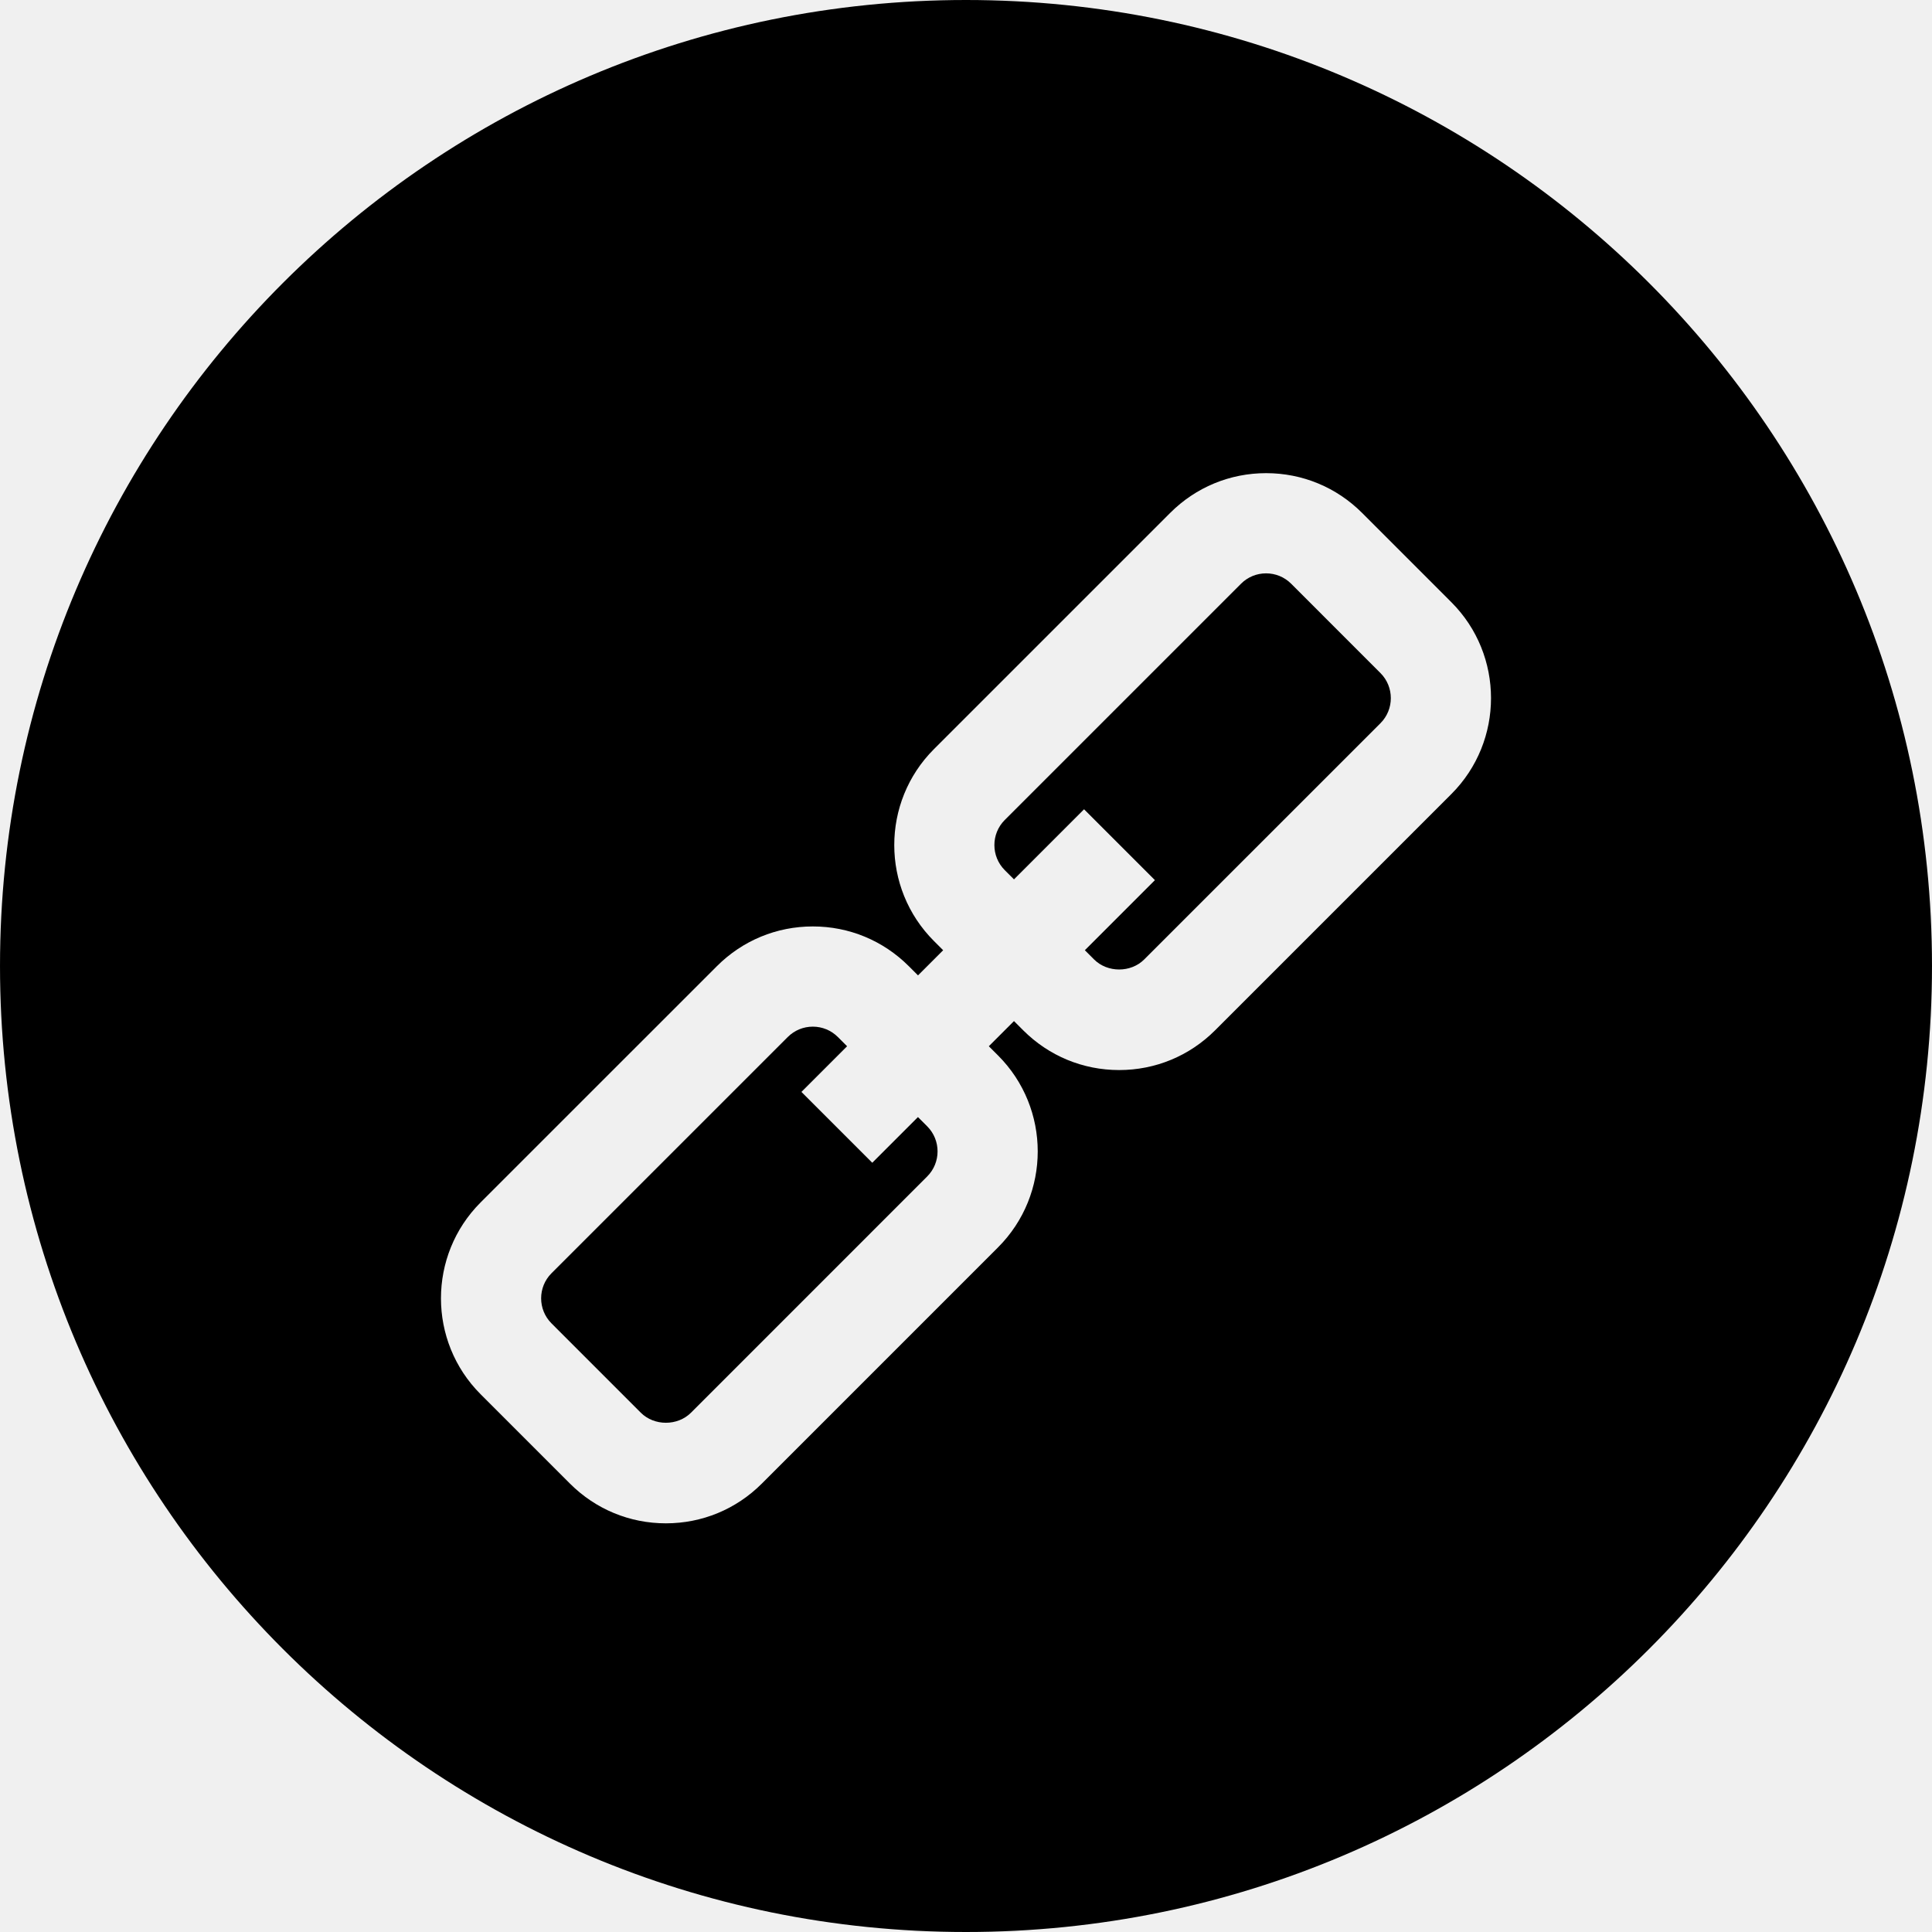
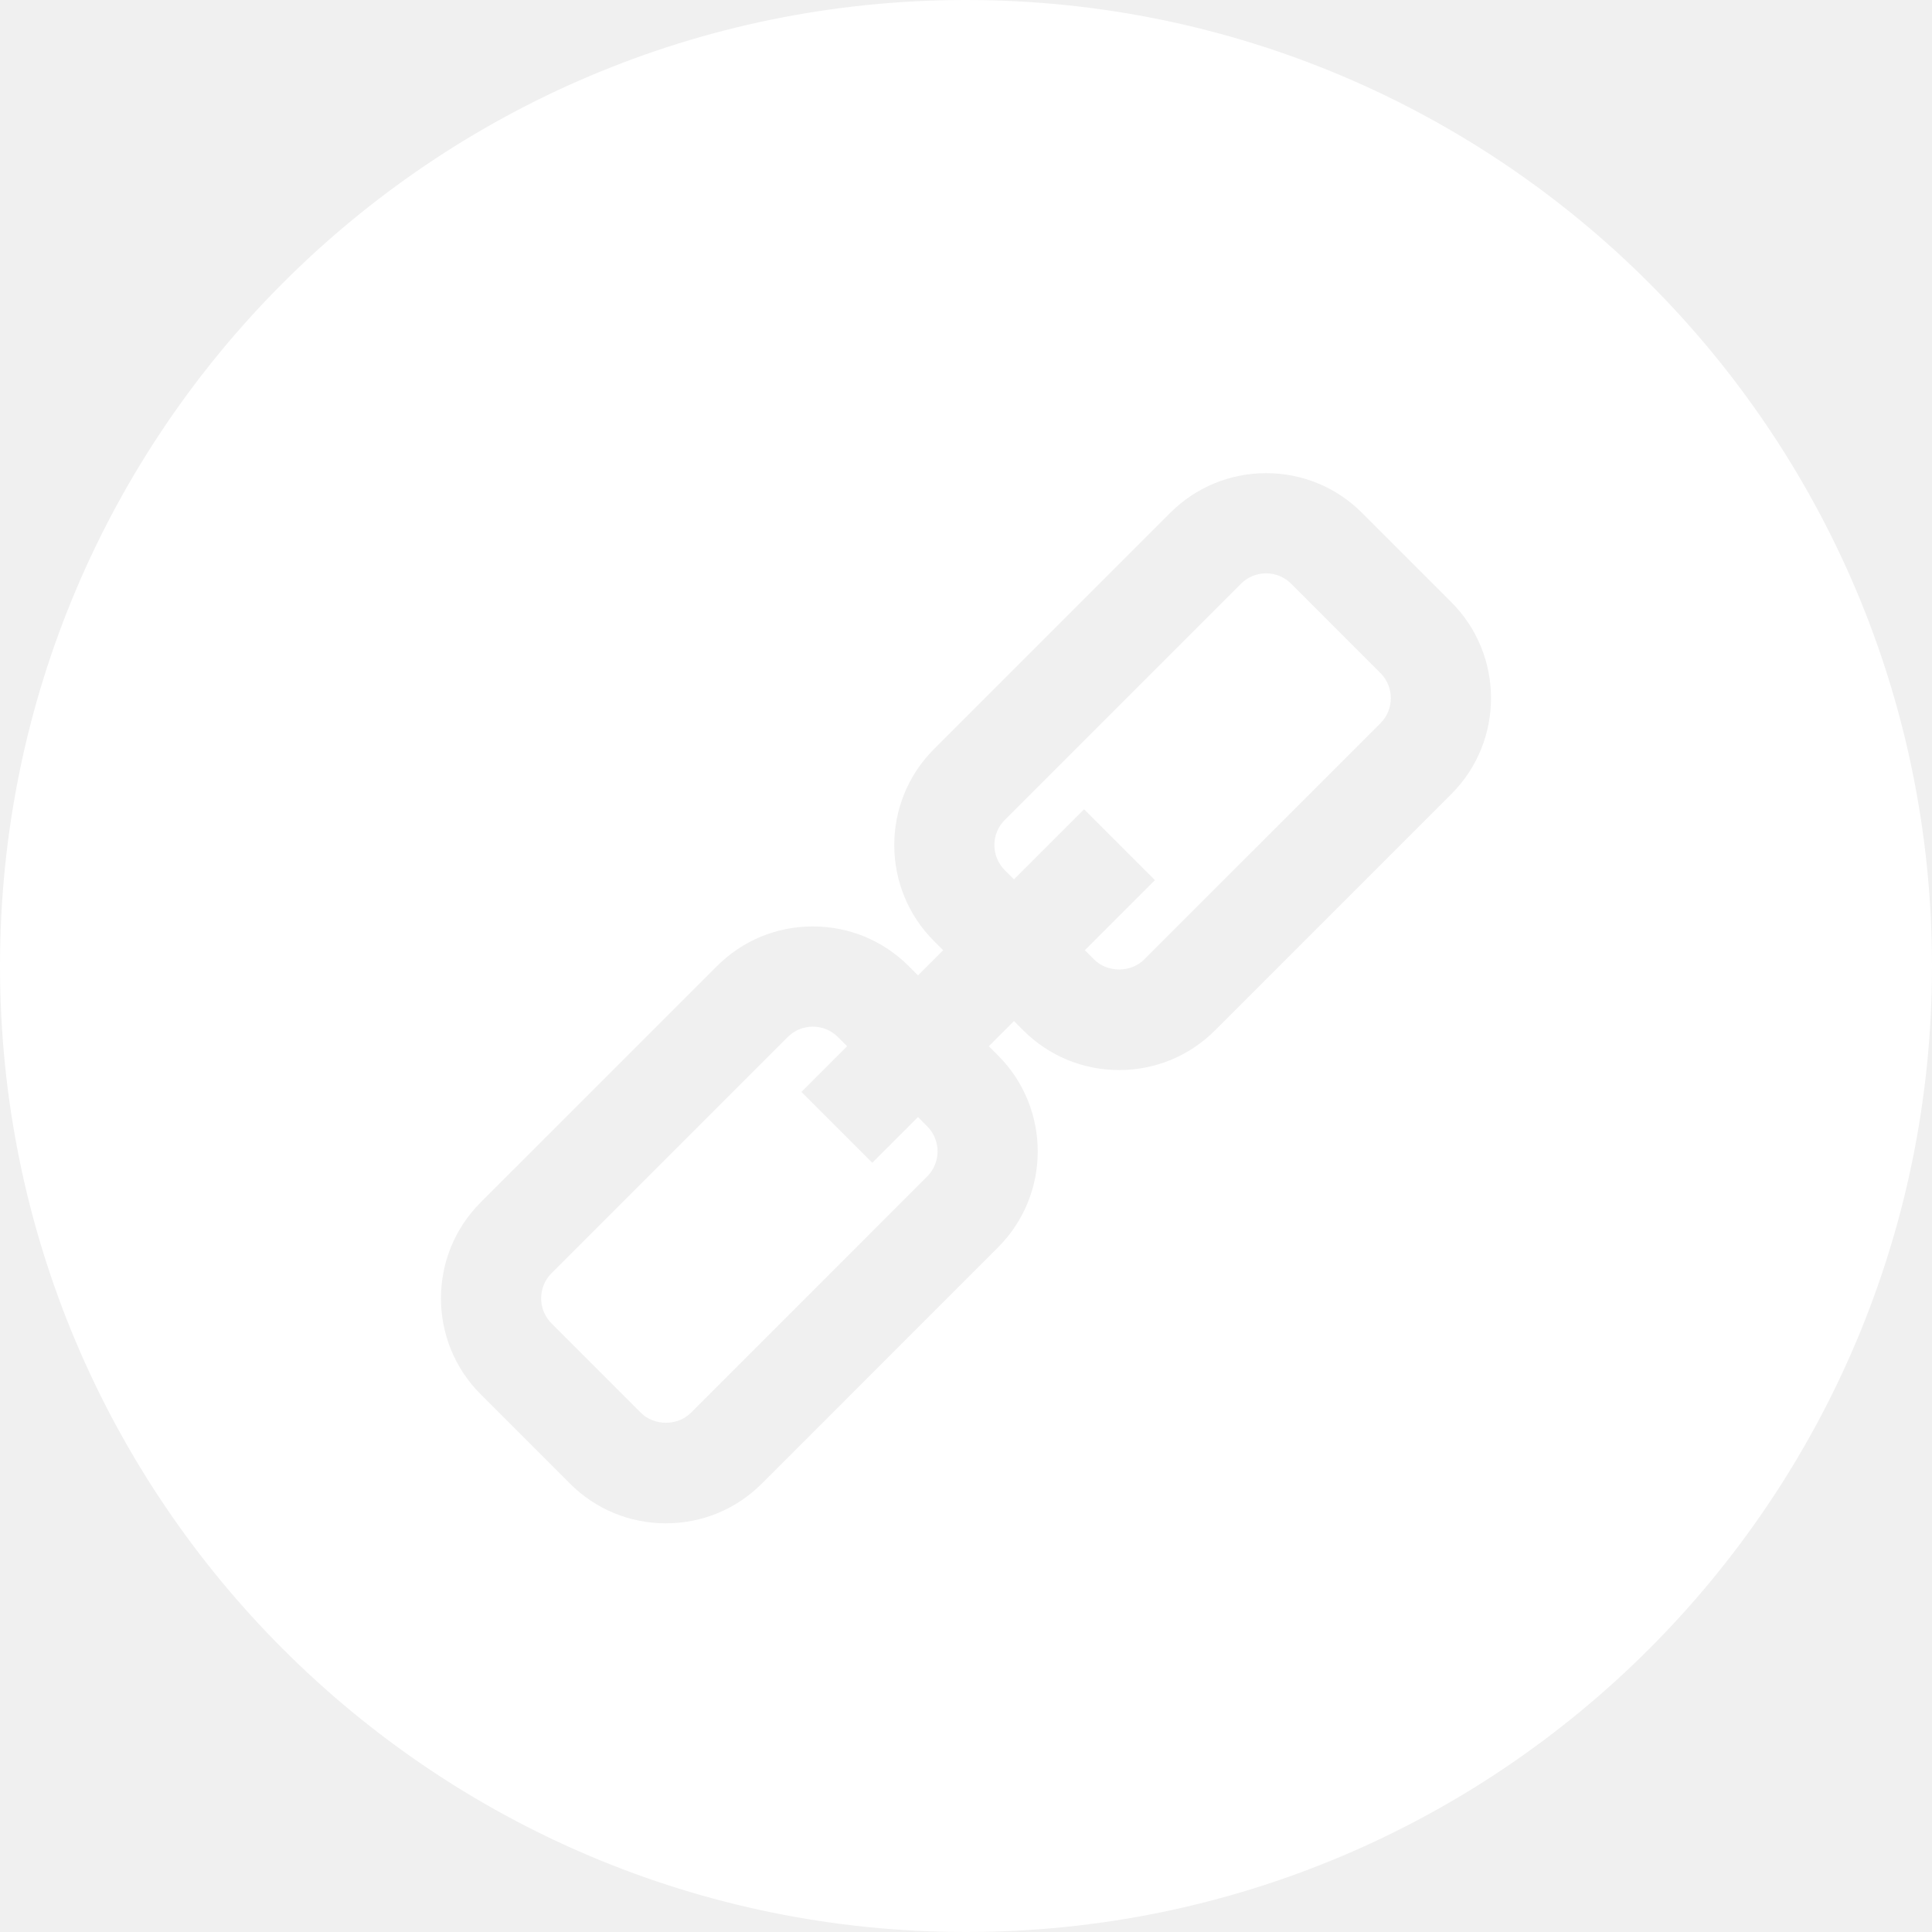
<svg xmlns="http://www.w3.org/2000/svg" width="28" version="1.1" id="Layer_1" x="0px" y="0px" viewBox="0 0 300 300" style="enable-background:new 0 0 300 300;" xml:space="preserve">
  <g>
    <g>
      <g>
-         <path d="M149.996,0C67.157,0,0.001,67.161,0.001,149.997S67.157,300,149.996,300s150.003-67.163,150.003-150.003     S232.835,0,149.996,0z M225.363,123.302l-36.686,36.686c-3.979,3.979-9.269,6.17-14.895,6.17c-5.625,0-10.916-2.192-14.895-6.168     l-1.437-1.437l-3.906,3.906l1.434,1.434c8.214,8.214,8.214,21.579,0,29.793l-36.681,36.686c-3.979,3.979-9.269,6.17-14.898,6.17     c-5.628,0-10.919-2.192-14.9-6.173L74.634,216.5c-8.214-8.209-8.214-21.573-0.003-29.79l36.689-36.684     c3.979-3.979,9.269-6.17,14.898-6.17s10.916,2.192,14.898,6.17l1.432,1.432l3.906-3.906l-1.432-1.432     c-8.214-8.211-8.214-21.576-0.005-29.79l36.689-36.686c3.981-3.981,9.272-6.173,14.898-6.173s10.916,2.192,14.898,6.17     l13.868,13.873C233.577,101.723,233.577,115.09,225.363,123.302z" />
-         <path d="M142.539,173.459l-7.093,7.093l-11.002-10.999l7.093-7.093l-1.432-1.432c-1.04-1.037-2.422-1.611-3.89-1.611     c-1.471,0-2.853,0.573-3.893,1.611l-36.686,36.681c-2.145,2.147-2.145,5.638,0,7.783l13.87,13.873     c2.083,2.083,5.708,2.08,7.786,0.003l36.681-36.686c2.148-2.147,2.148-5.641,0-7.789L142.539,173.459z" />
-         <path d="M200.493,90.643c-1.04-1.04-2.425-1.613-3.896-1.613c-1.471,0-2.856,0.573-3.896,1.616l-36.686,36.684     c-2.142,2.147-2.142,5.638,0.003,7.786l1.434,1.432l10.88-10.883l11.002,11.002l-10.88,10.883l1.434,1.434     c2.083,2.077,5.703,2.08,7.786-0.003l36.684-36.681c2.145-2.147,2.145-5.638,0-7.786L200.493,90.643z" />
+         <path style="fill: #fff;" d="M149.996,0C67.157,0,0.001,67.161,0.001,149.997S67.157,300,149.996,300s150.003-67.163,150.003-150.003     S232.835,0,149.996,0z M225.363,123.302l-36.686,36.686c-3.979,3.979-9.269,6.17-14.895,6.17c-5.625,0-10.916-2.192-14.895-6.168     l-1.437-1.437l-3.906,3.906l1.434,1.434c8.214,8.214,8.214,21.579,0,29.793l-36.681,36.686c-3.979,3.979-9.269,6.17-14.898,6.17     c-5.628,0-10.919-2.192-14.9-6.173L74.634,216.5c-8.214-8.209-8.214-21.573-0.003-29.79l36.689-36.684     c3.979-3.979,9.269-6.17,14.898-6.17s10.916,2.192,14.898,6.17l1.432,1.432l3.906-3.906l-1.432-1.432     c-8.214-8.211-8.214-21.576-0.005-29.79l36.689-36.686c3.981-3.981,9.272-6.173,14.898-6.173s10.916,2.192,14.898,6.17     l13.868,13.873C233.577,101.723,233.577,115.09,225.363,123.302z" />
+         <path style="fill: #fff;" d="M142.539,173.459l-7.093,7.093l-11.002-10.999l7.093-7.093l-1.432-1.432c-1.04-1.037-2.422-1.611-3.89-1.611     c-1.471,0-2.853,0.573-3.893,1.611l-36.686,36.681c-2.145,2.147-2.145,5.638,0,7.783l13.87,13.873     c2.083,2.083,5.708,2.08,7.786,0.003l36.681-36.686c2.148-2.147,2.148-5.641,0-7.789L142.539,173.459z" />
+         <path style="fill: #fff;" d="M200.493,90.643c-1.04-1.04-2.425-1.613-3.896-1.613c-1.471,0-2.856,0.573-3.896,1.616l-36.686,36.684     c-2.142,2.147-2.142,5.638,0.003,7.786l1.434,1.432l10.88-10.883l11.002,11.002l-10.88,10.883l1.434,1.434     c2.083,2.077,5.703,2.08,7.786-0.003l36.684-36.681c2.145-2.147,2.145-5.638,0-7.786L200.493,90.643z" />
      </g>
    </g>
  </g>
  <g>
              </g>
  <g>
              </g>
  <g>
              </g>
  <g>
              </g>
  <g>
              </g>
  <g>
              </g>
  <g>
              </g>
  <g>
              </g>
  <g>
              </g>
  <g>
              </g>
  <g>
              </g>
  <g>
              </g>
  <g>
              </g>
  <g>
              </g>
  <g>
              </g>
</svg>
